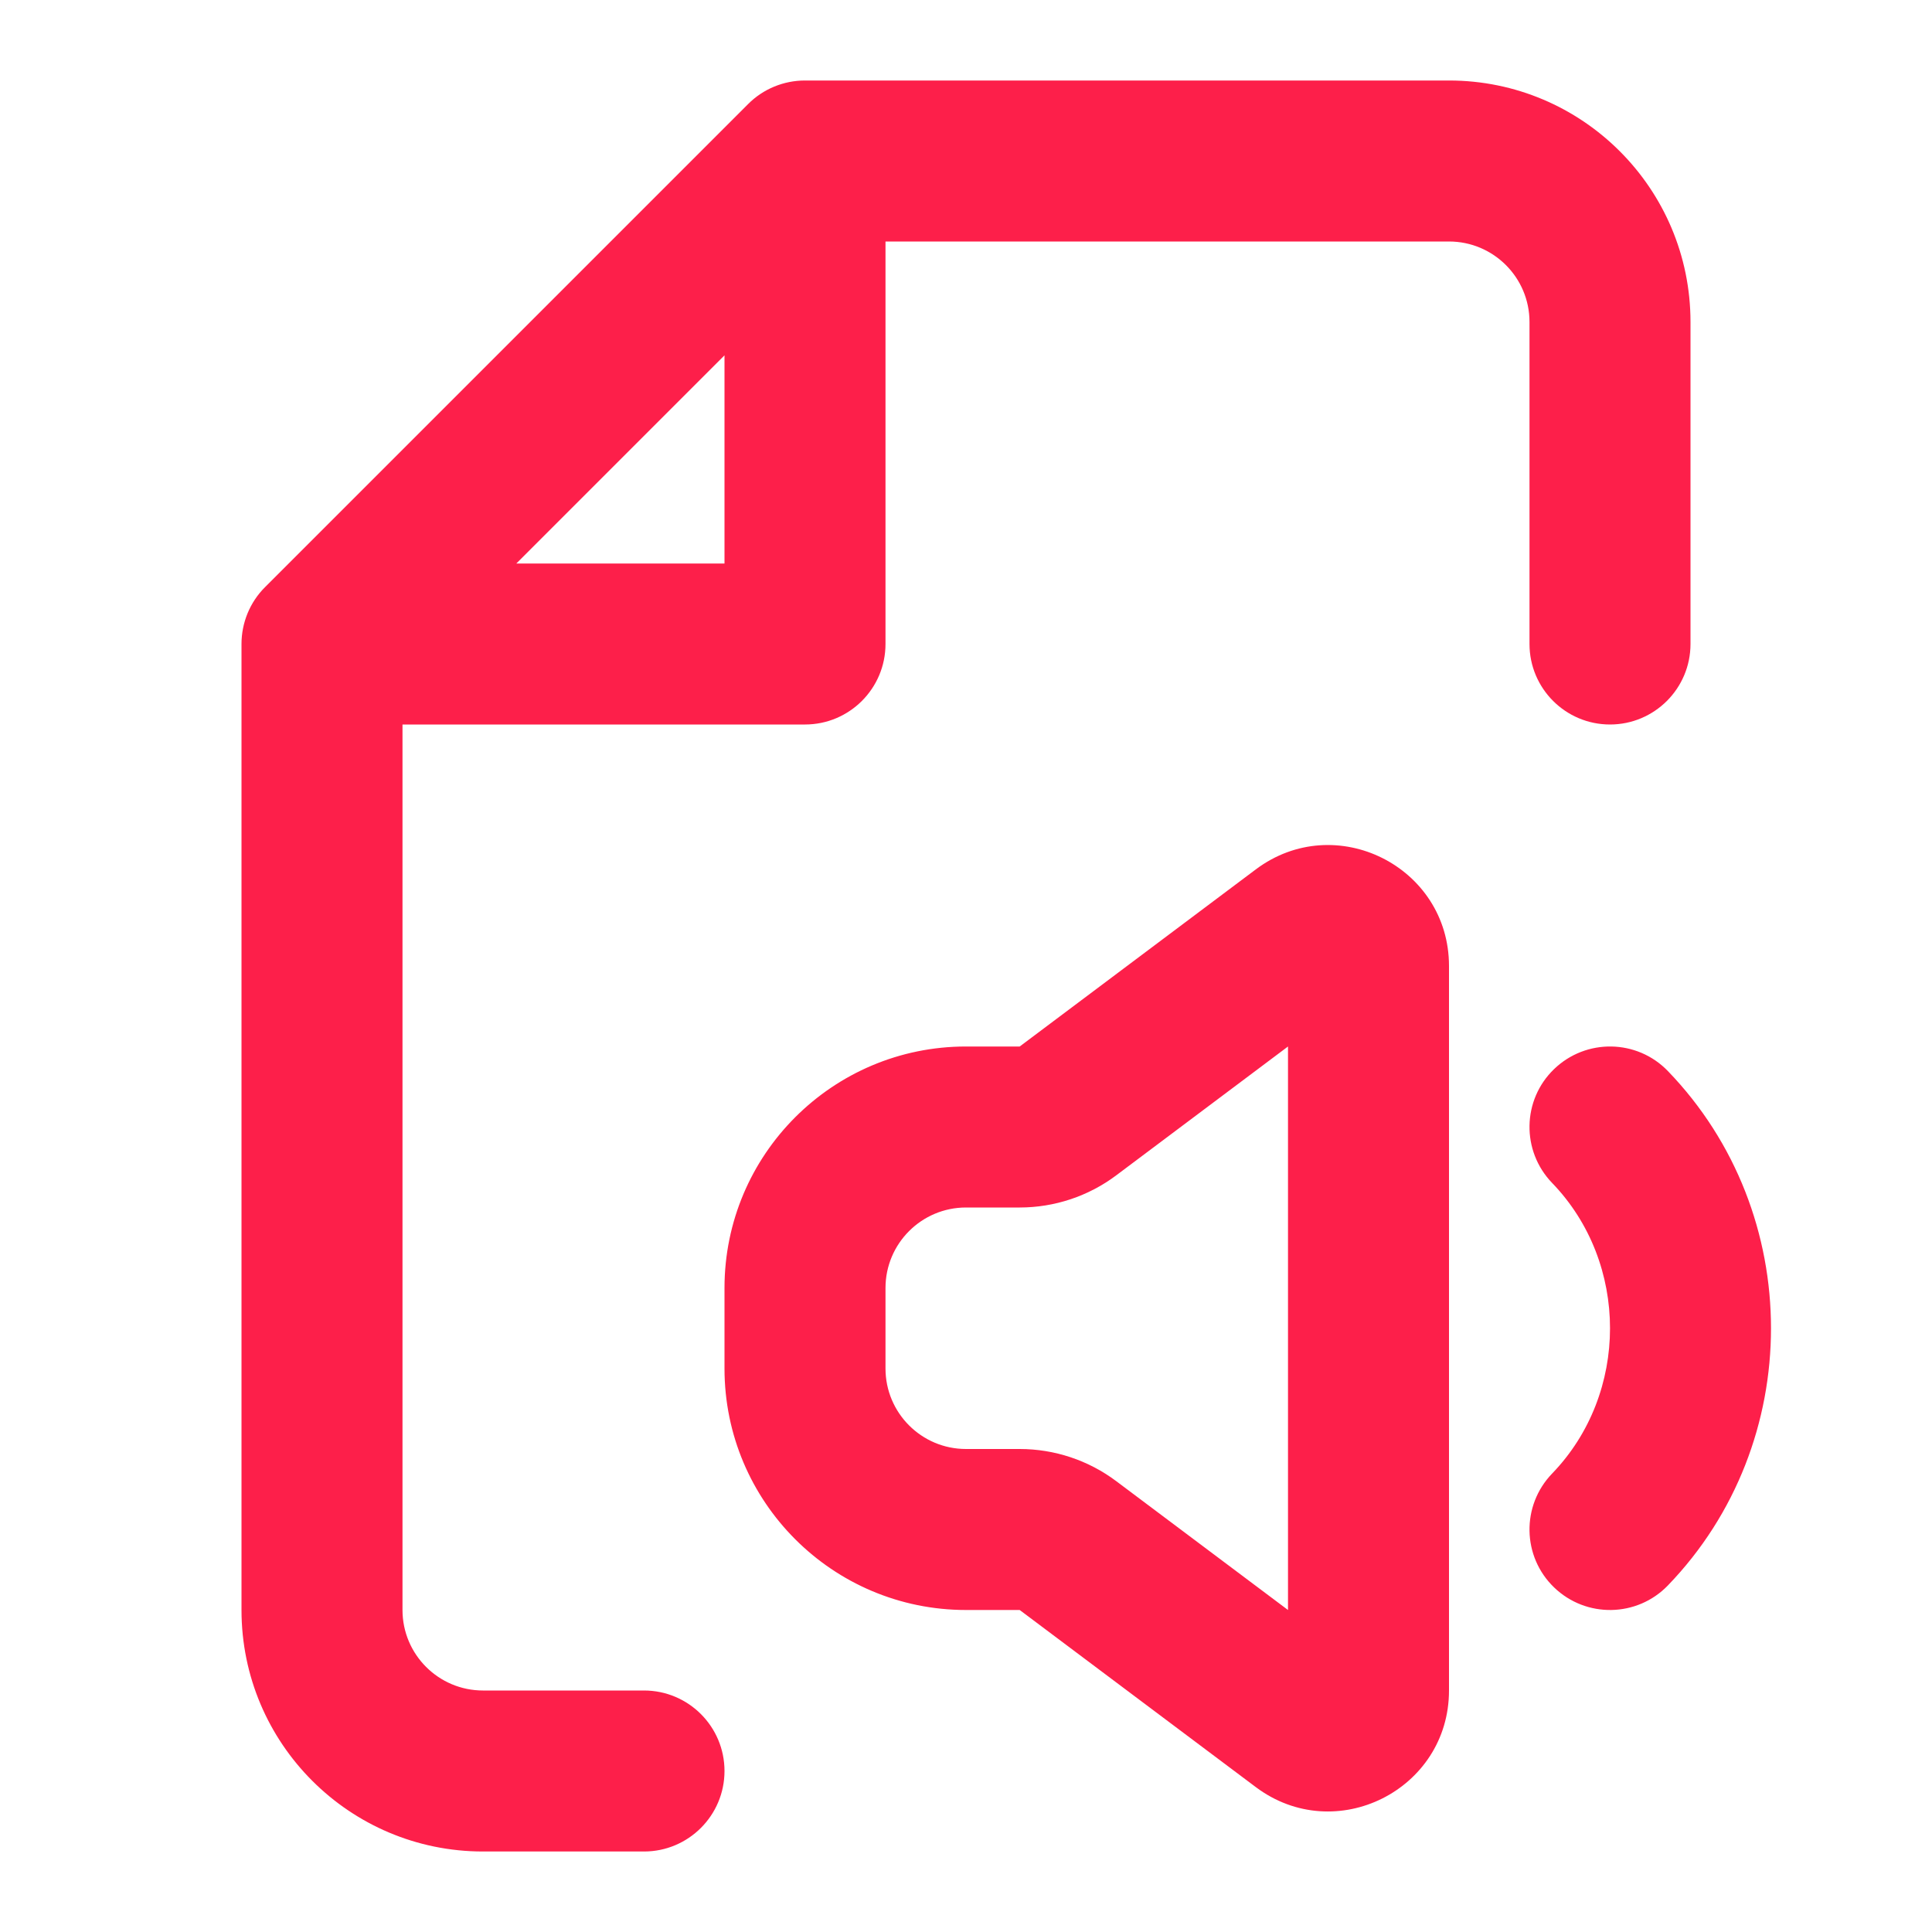
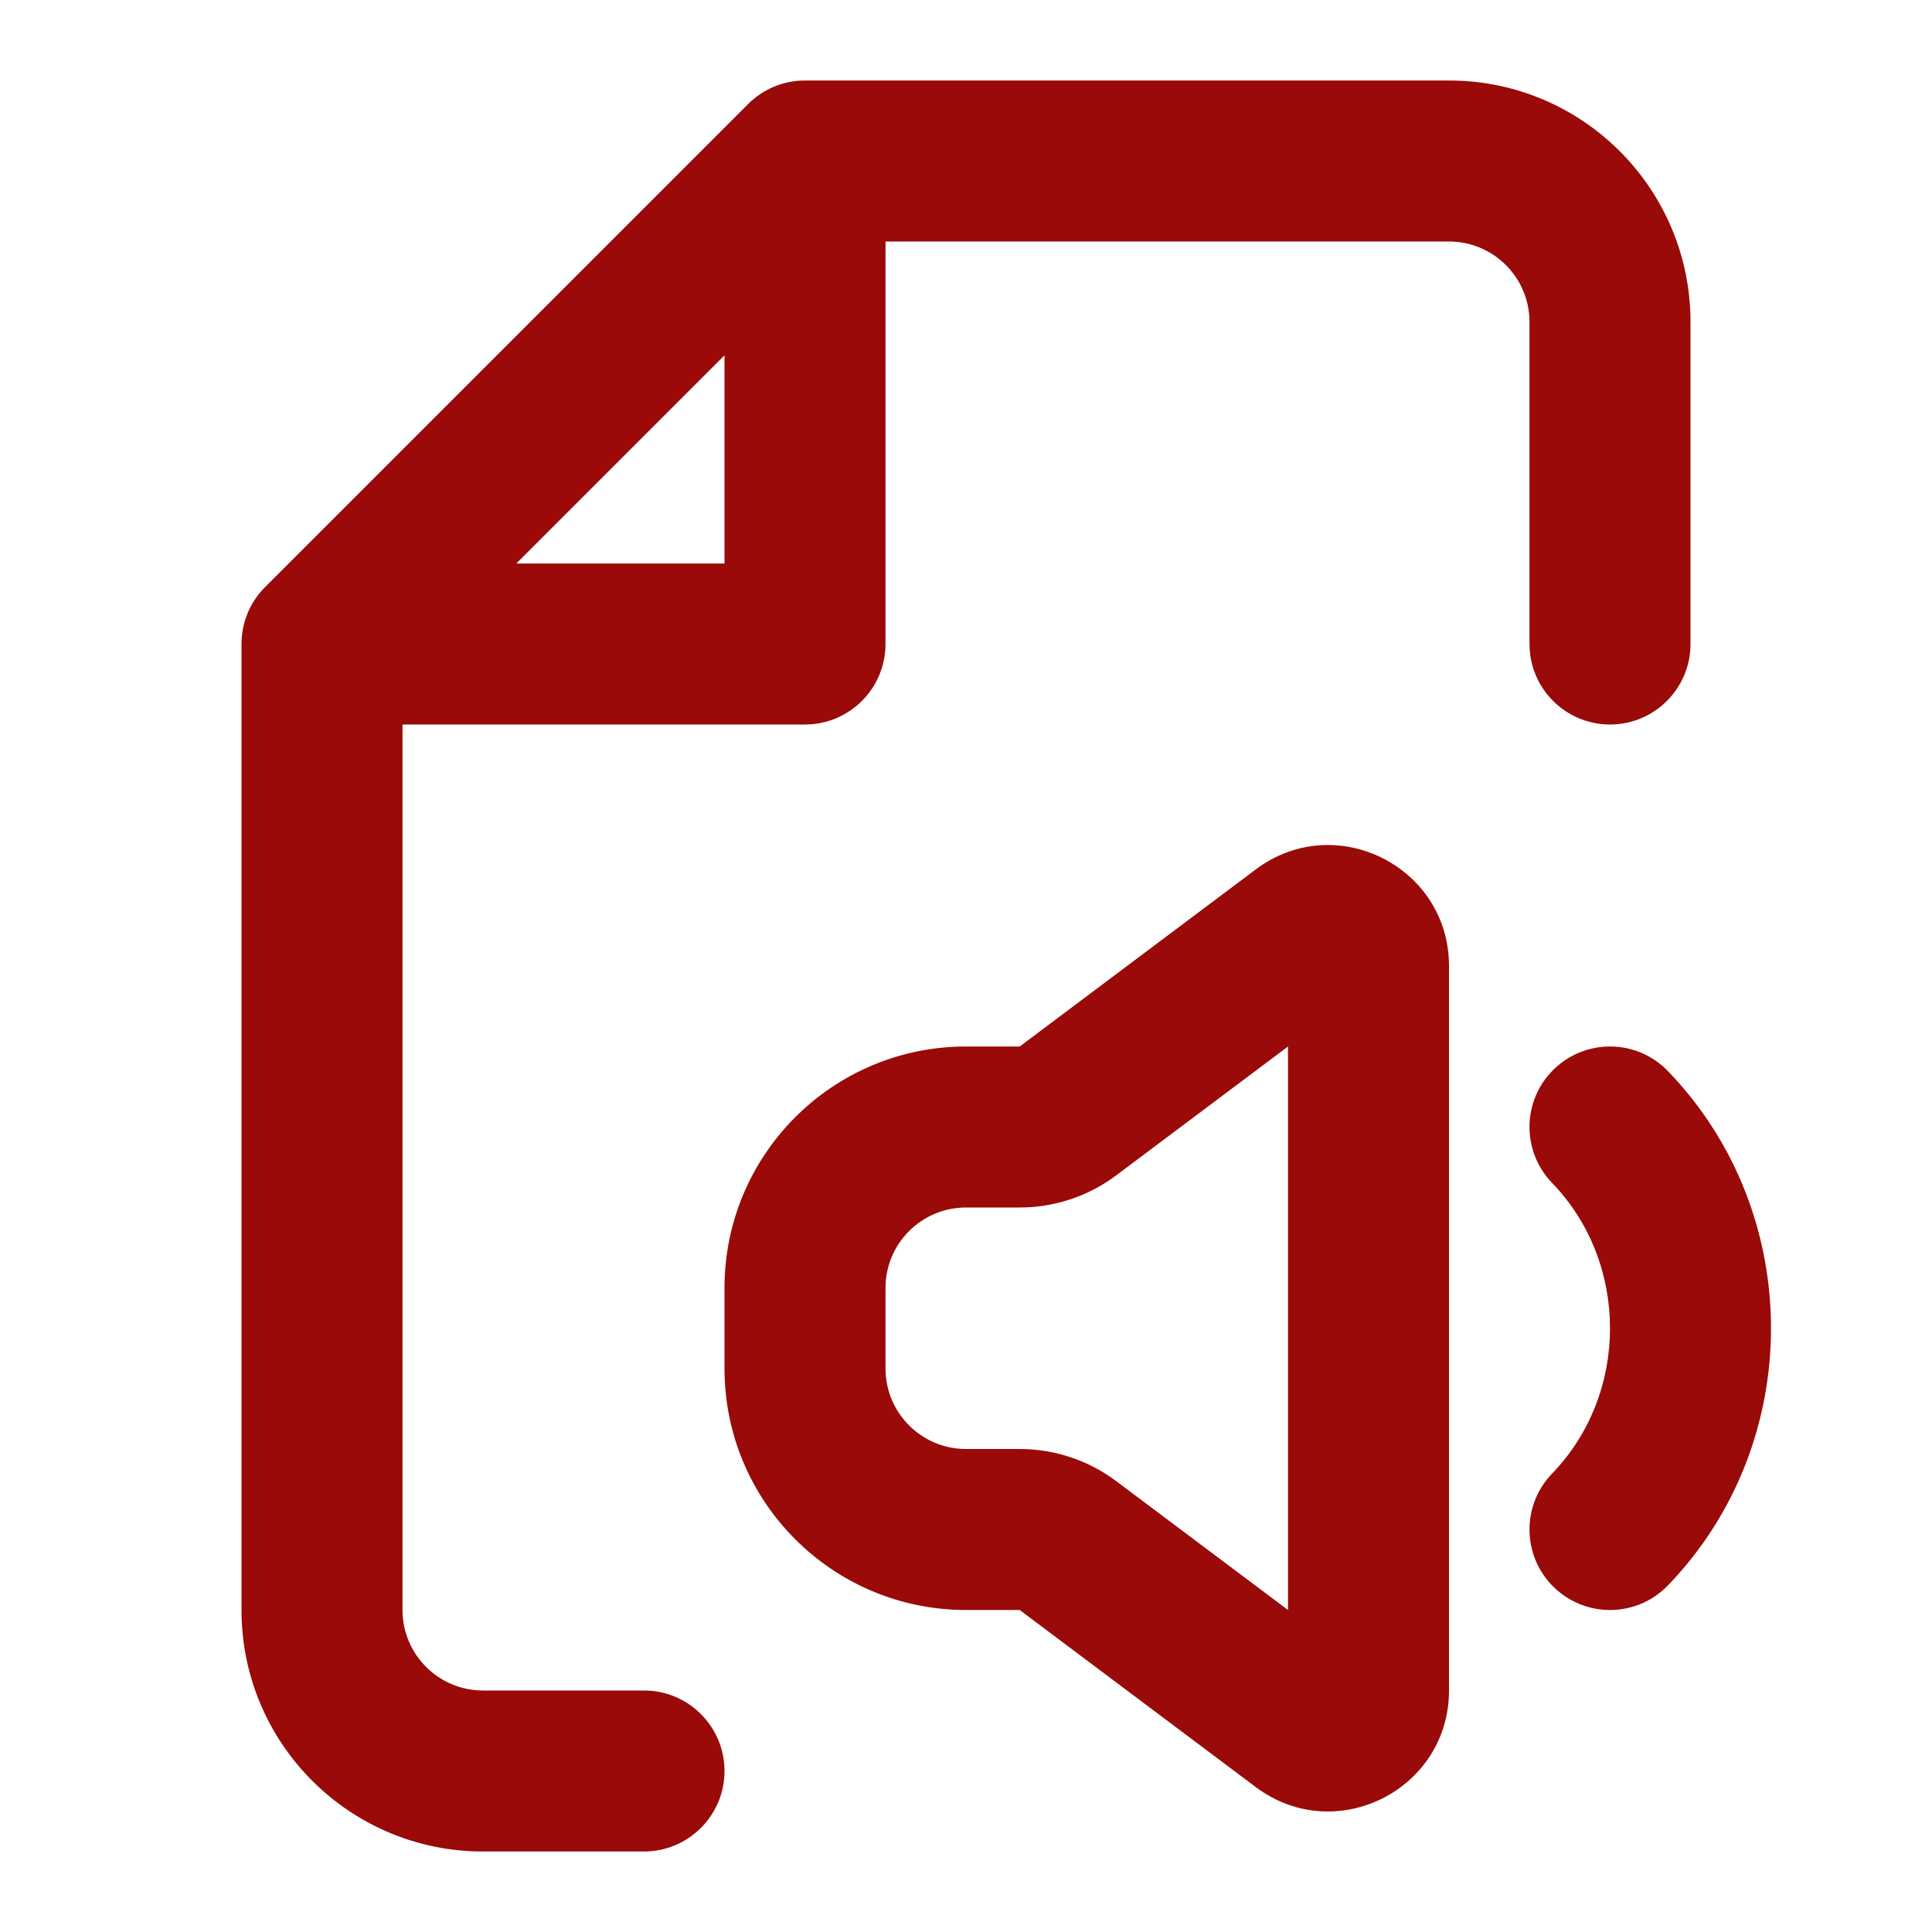
<svg xmlns="http://www.w3.org/2000/svg" width="800px" height="800px" viewBox="0 0 24 24" fill="none">
-   <path fill-rule="evenodd" clip-rule="evenodd" d="M9.293 1.293C9.48 1.105 9.735 1 10 1H18C19.657 1 21 2.343 21 4V8C21 8.552 20.552 9 20 9C19.448 9 19 8.552 19 8V4C19 3.448 18.552 3 18 3H11V8C11 8.552 10.552 9 10 9H5V20C5 20.552 5.448 21 6 21H8C8.552 21 9 21.448 9 22C9 22.552 8.552 23 8 23H6C4.343 23 3 21.657 3 20V8C3 7.735 3.105 7.48 3.293 7.293L9.293 1.293ZM6.414 7H9V4.414L6.414 7ZM19.305 13.281C19.703 12.897 20.336 12.908 20.719 13.305C22.427 15.074 22.427 17.926 20.719 19.695C20.336 20.092 19.703 20.103 19.305 19.719C18.908 19.336 18.897 18.703 19.281 18.305C20.24 17.312 20.24 15.688 19.281 14.695C18.897 14.297 18.908 13.664 19.305 13.281ZM18 12C18 10.764 16.589 10.058 15.6 10.8L12.667 13H12C10.343 13 9 14.343 9 16V17C9 18.657 10.343 20 12 20H12.667L15.6 22.2C16.589 22.942 18 22.236 18 21V12ZM13.867 14.6L16 13V20L13.867 18.4C13.521 18.14 13.099 18 12.667 18H12C11.448 18 11 17.552 11 17V16C11 15.448 11.448 15 12 15H12.667C13.099 15 13.521 14.86 13.867 14.6Z" fill="#FD1F4A" />
+   <path fill-rule="evenodd" clip-rule="evenodd" d="M9.293 1.293C9.48 1.105 9.735 1 10 1H18C19.657 1 21 2.343 21 4V8C21 8.552 20.552 9 20 9C19.448 9 19 8.552 19 8V4C19 3.448 18.552 3 18 3H11V8C11 8.552 10.552 9 10 9H5V20C5 20.552 5.448 21 6 21H8C8.552 21 9 21.448 9 22C9 22.552 8.552 23 8 23H6C4.343 23 3 21.657 3 20V8C3 7.735 3.105 7.48 3.293 7.293L9.293 1.293ZM6.414 7H9V4.414L6.414 7ZM19.305 13.281C19.703 12.897 20.336 12.908 20.719 13.305C22.427 15.074 22.427 17.926 20.719 19.695C20.336 20.092 19.703 20.103 19.305 19.719C18.908 19.336 18.897 18.703 19.281 18.305C20.24 17.312 20.24 15.688 19.281 14.695C18.897 14.297 18.908 13.664 19.305 13.281ZM18 12C18 10.764 16.589 10.058 15.6 10.8L12.667 13H12C10.343 13 9 14.343 9 16V17C9 18.657 10.343 20 12 20H12.667L15.6 22.2C16.589 22.942 18 22.236 18 21V12ZM13.867 14.6L16 13V20L13.867 18.4C13.521 18.14 13.099 18 12.667 18H12C11.448 18 11 17.552 11 17V16C11 15.448 11.448 15 12 15H12.667C13.099 15 13.521 14.86 13.867 14.6Z" fill="#990A08" />
</svg>
